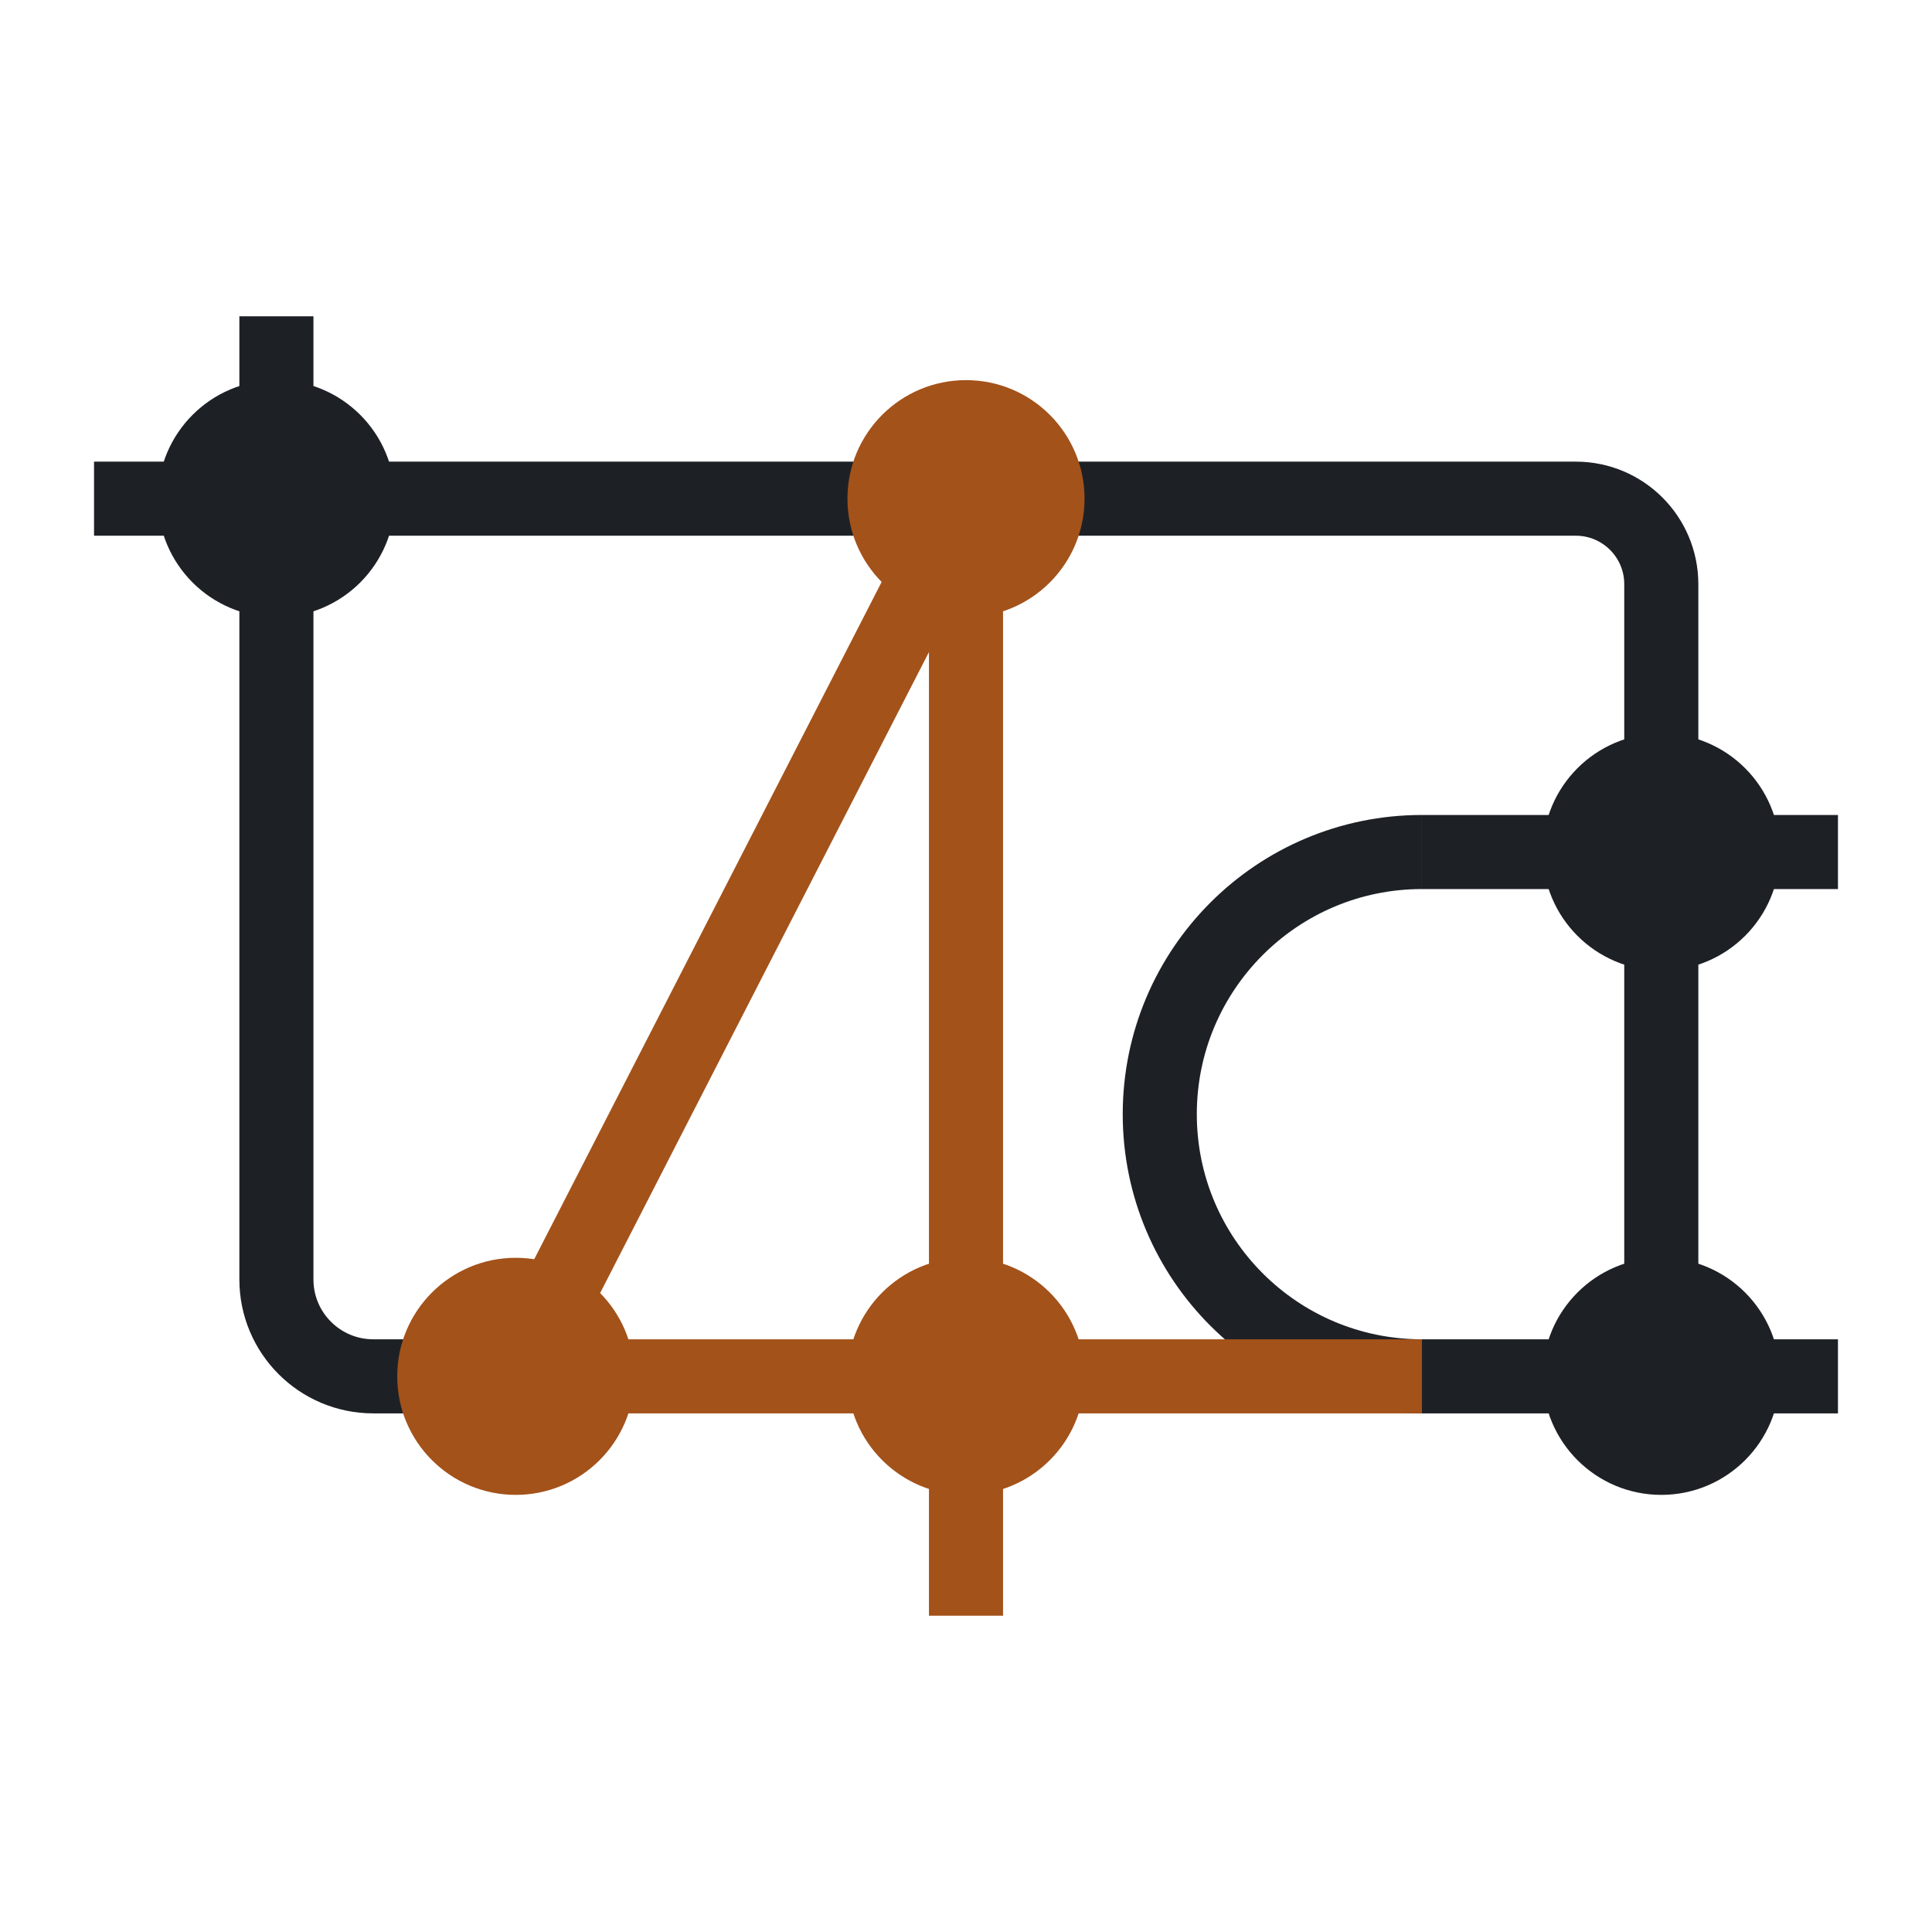
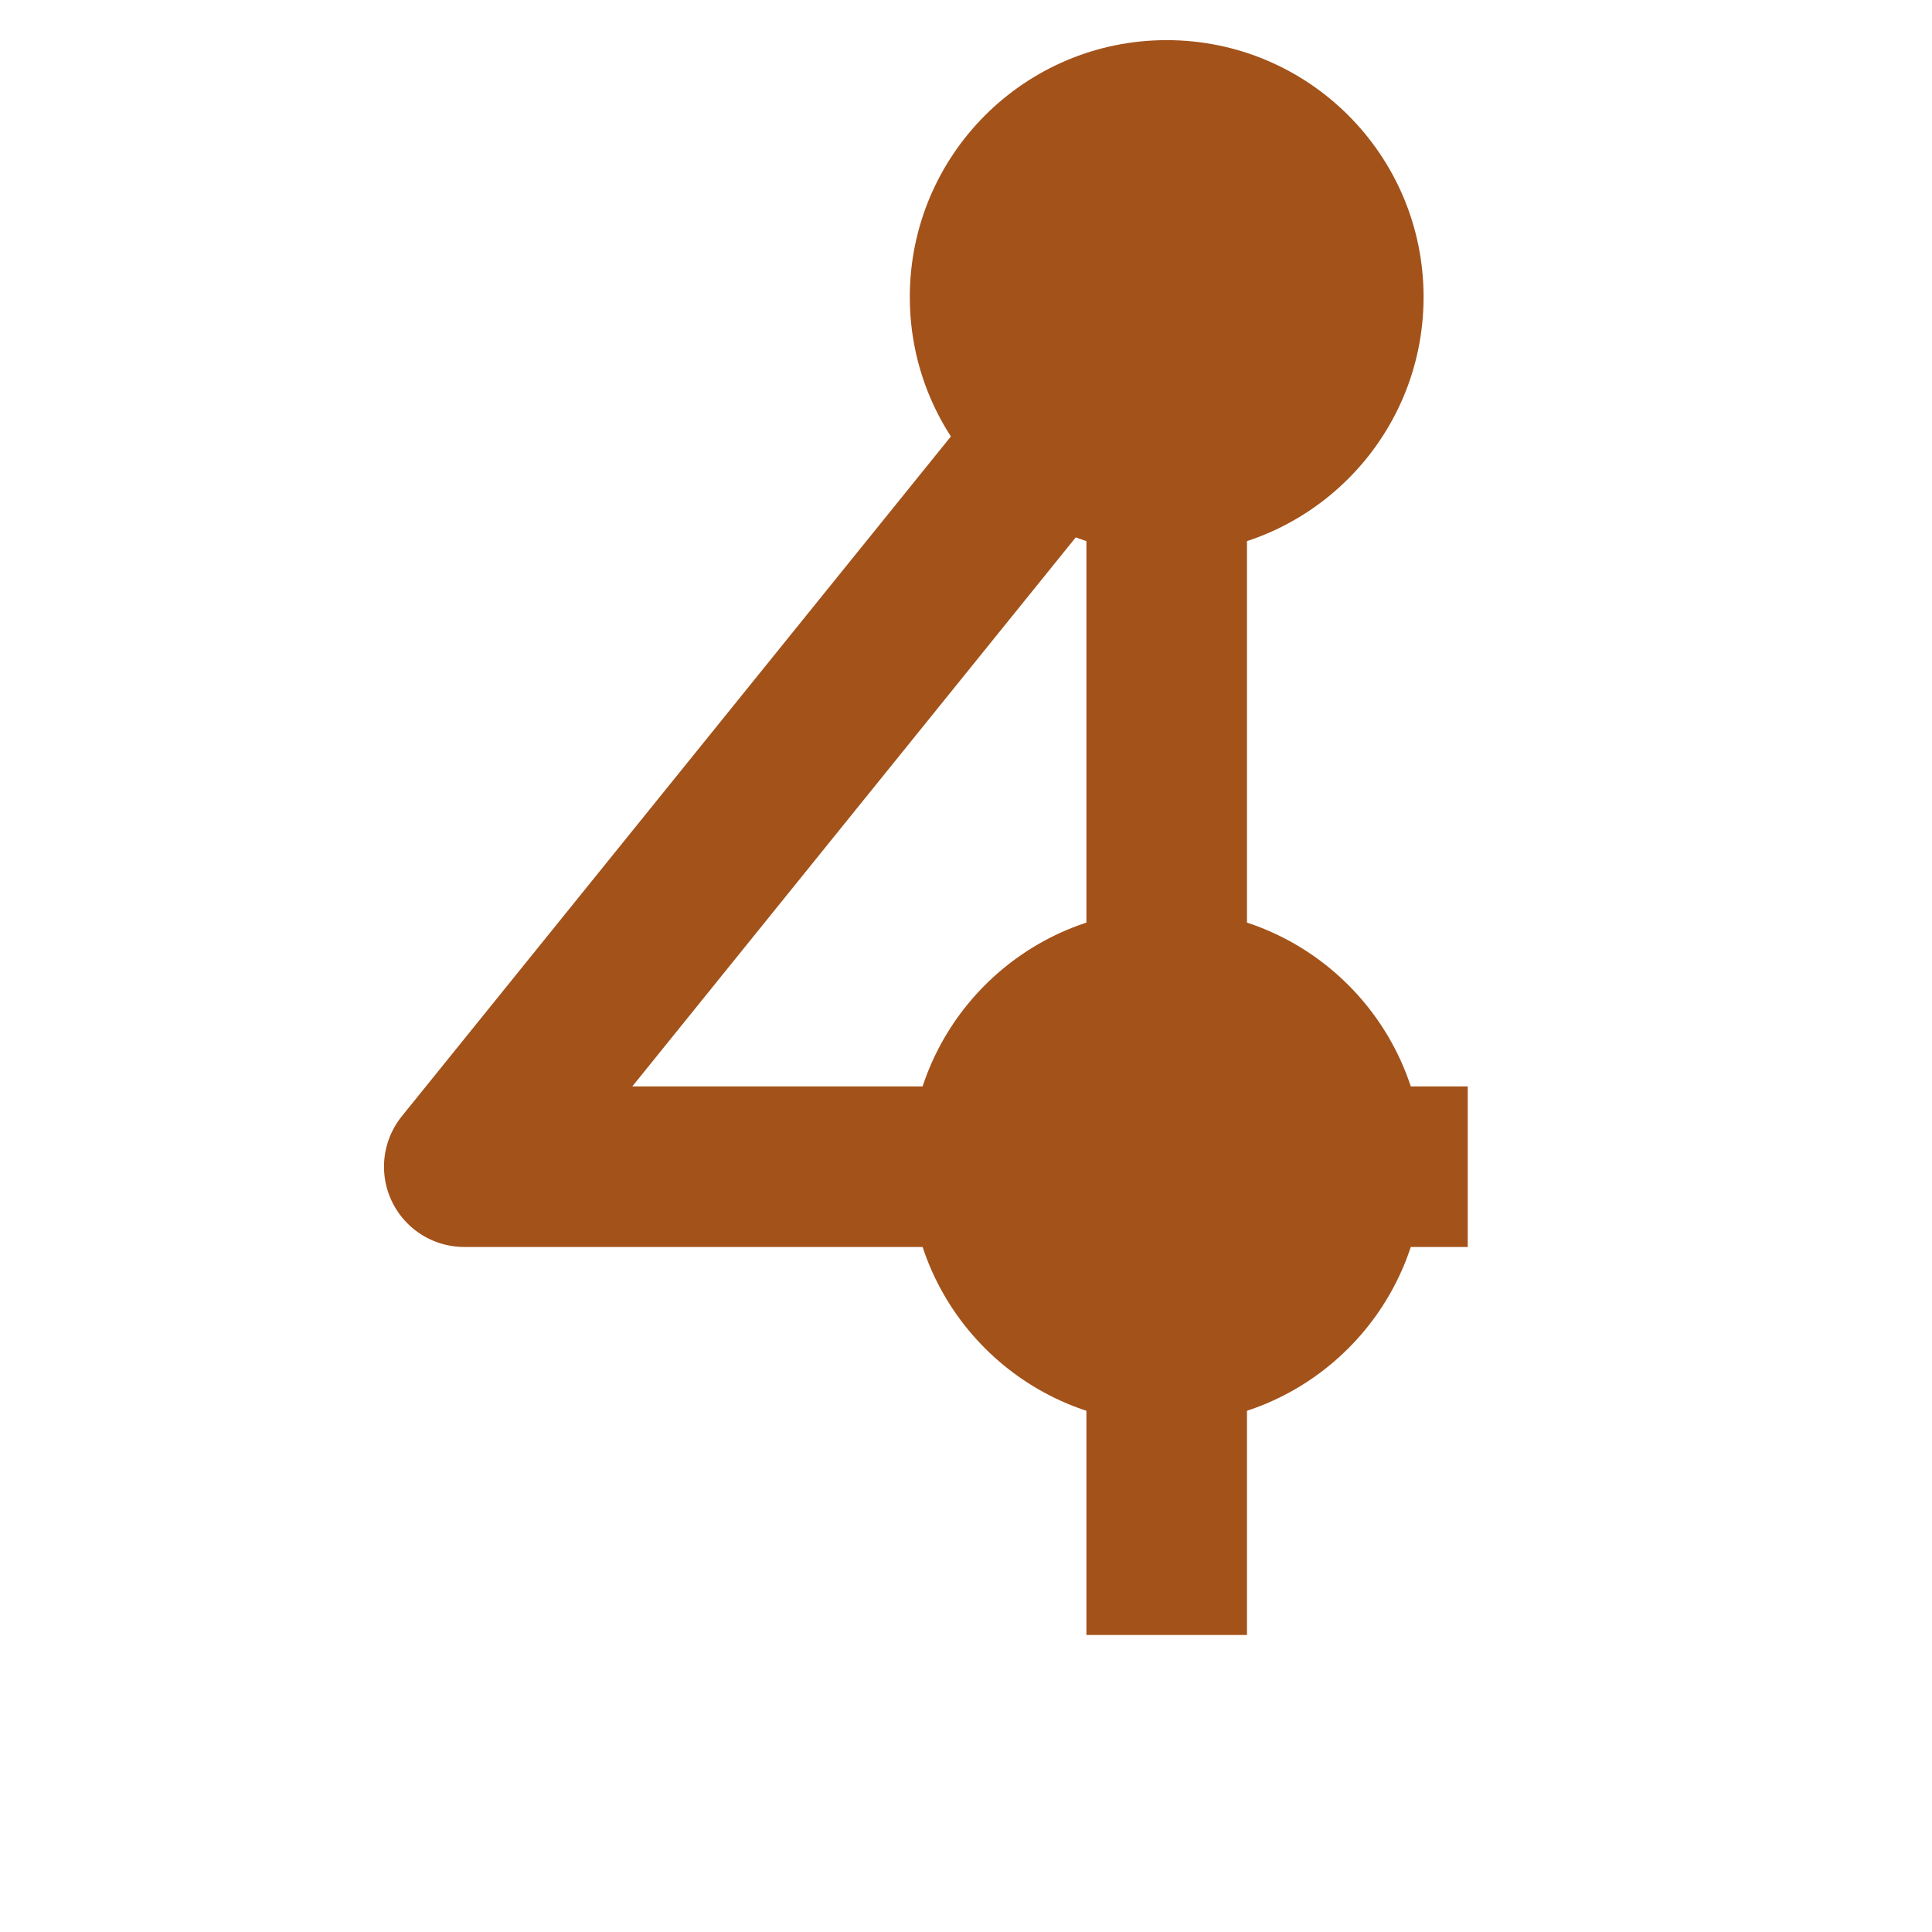
- <svg xmlns="http://www.w3.org/2000/svg" viewBox="19.50 -31.50 339.00 339.00" role="img" aria-labelledby="t">
+ <svg xmlns="http://www.w3.org/2000/svg" viewBox="80.60 -4.40 288.80 288.80" role="img" aria-labelledby="t">
  <style>.ink{stroke:#1d2126}.accent{stroke:#a3521a}.inkf{fill:#1d2126}.accentf{fill:#a3521a}@media (prefers-color-scheme:dark){.ink{stroke:#e6e8eb}.accent{stroke:#f0a46b}.inkf{fill:#e6e8eb}.accentf{fill:#f0a46b}}</style>
-   <g fill="none" stroke-width="13.00" stroke-linejoin="round">
-     <g class="ink">
-       <path d="M68 24V193A17 17 0 0 0 85 210H110" />
-       <path d="M36 56H296A15 15 0 0 1 311 71V210" />
-       <path d="M269 118H342M269 210H342" />
-       <path d="M269 118A46 46 0 0 0 269 210" />
-     </g>
+   <g fill="none" stroke-width="24.00" stroke-linecap="butt" stroke-linejoin="round">
+     <g class="ink" />
    <g class="accent">
-       <path d="M110 210L189 56V252M110 210H269" />
+       <path d="M255.0 40.0L150.0 170.0H300.0M255.0 40.0V240.0" />
    </g>
  </g>
-   <g class="inkf">
-     <circle cx="68" cy="56" r="20.80" />
-     <circle cx="311" cy="118" r="20.80" />
-     <circle cx="311" cy="210" r="20.80" />
-   </g>
+   <g class="inkf" />
  <g class="accentf">
-     <circle cx="189" cy="56" r="20.80" />
-     <circle cx="110" cy="210" r="20.80" />
-     <circle cx="189" cy="210" r="20.80" />
+     <circle cx="255.00" cy="40.00" r="38.40" />
+     <circle cx="255.00" cy="170.00" r="38.40" />
  </g>
</svg>
